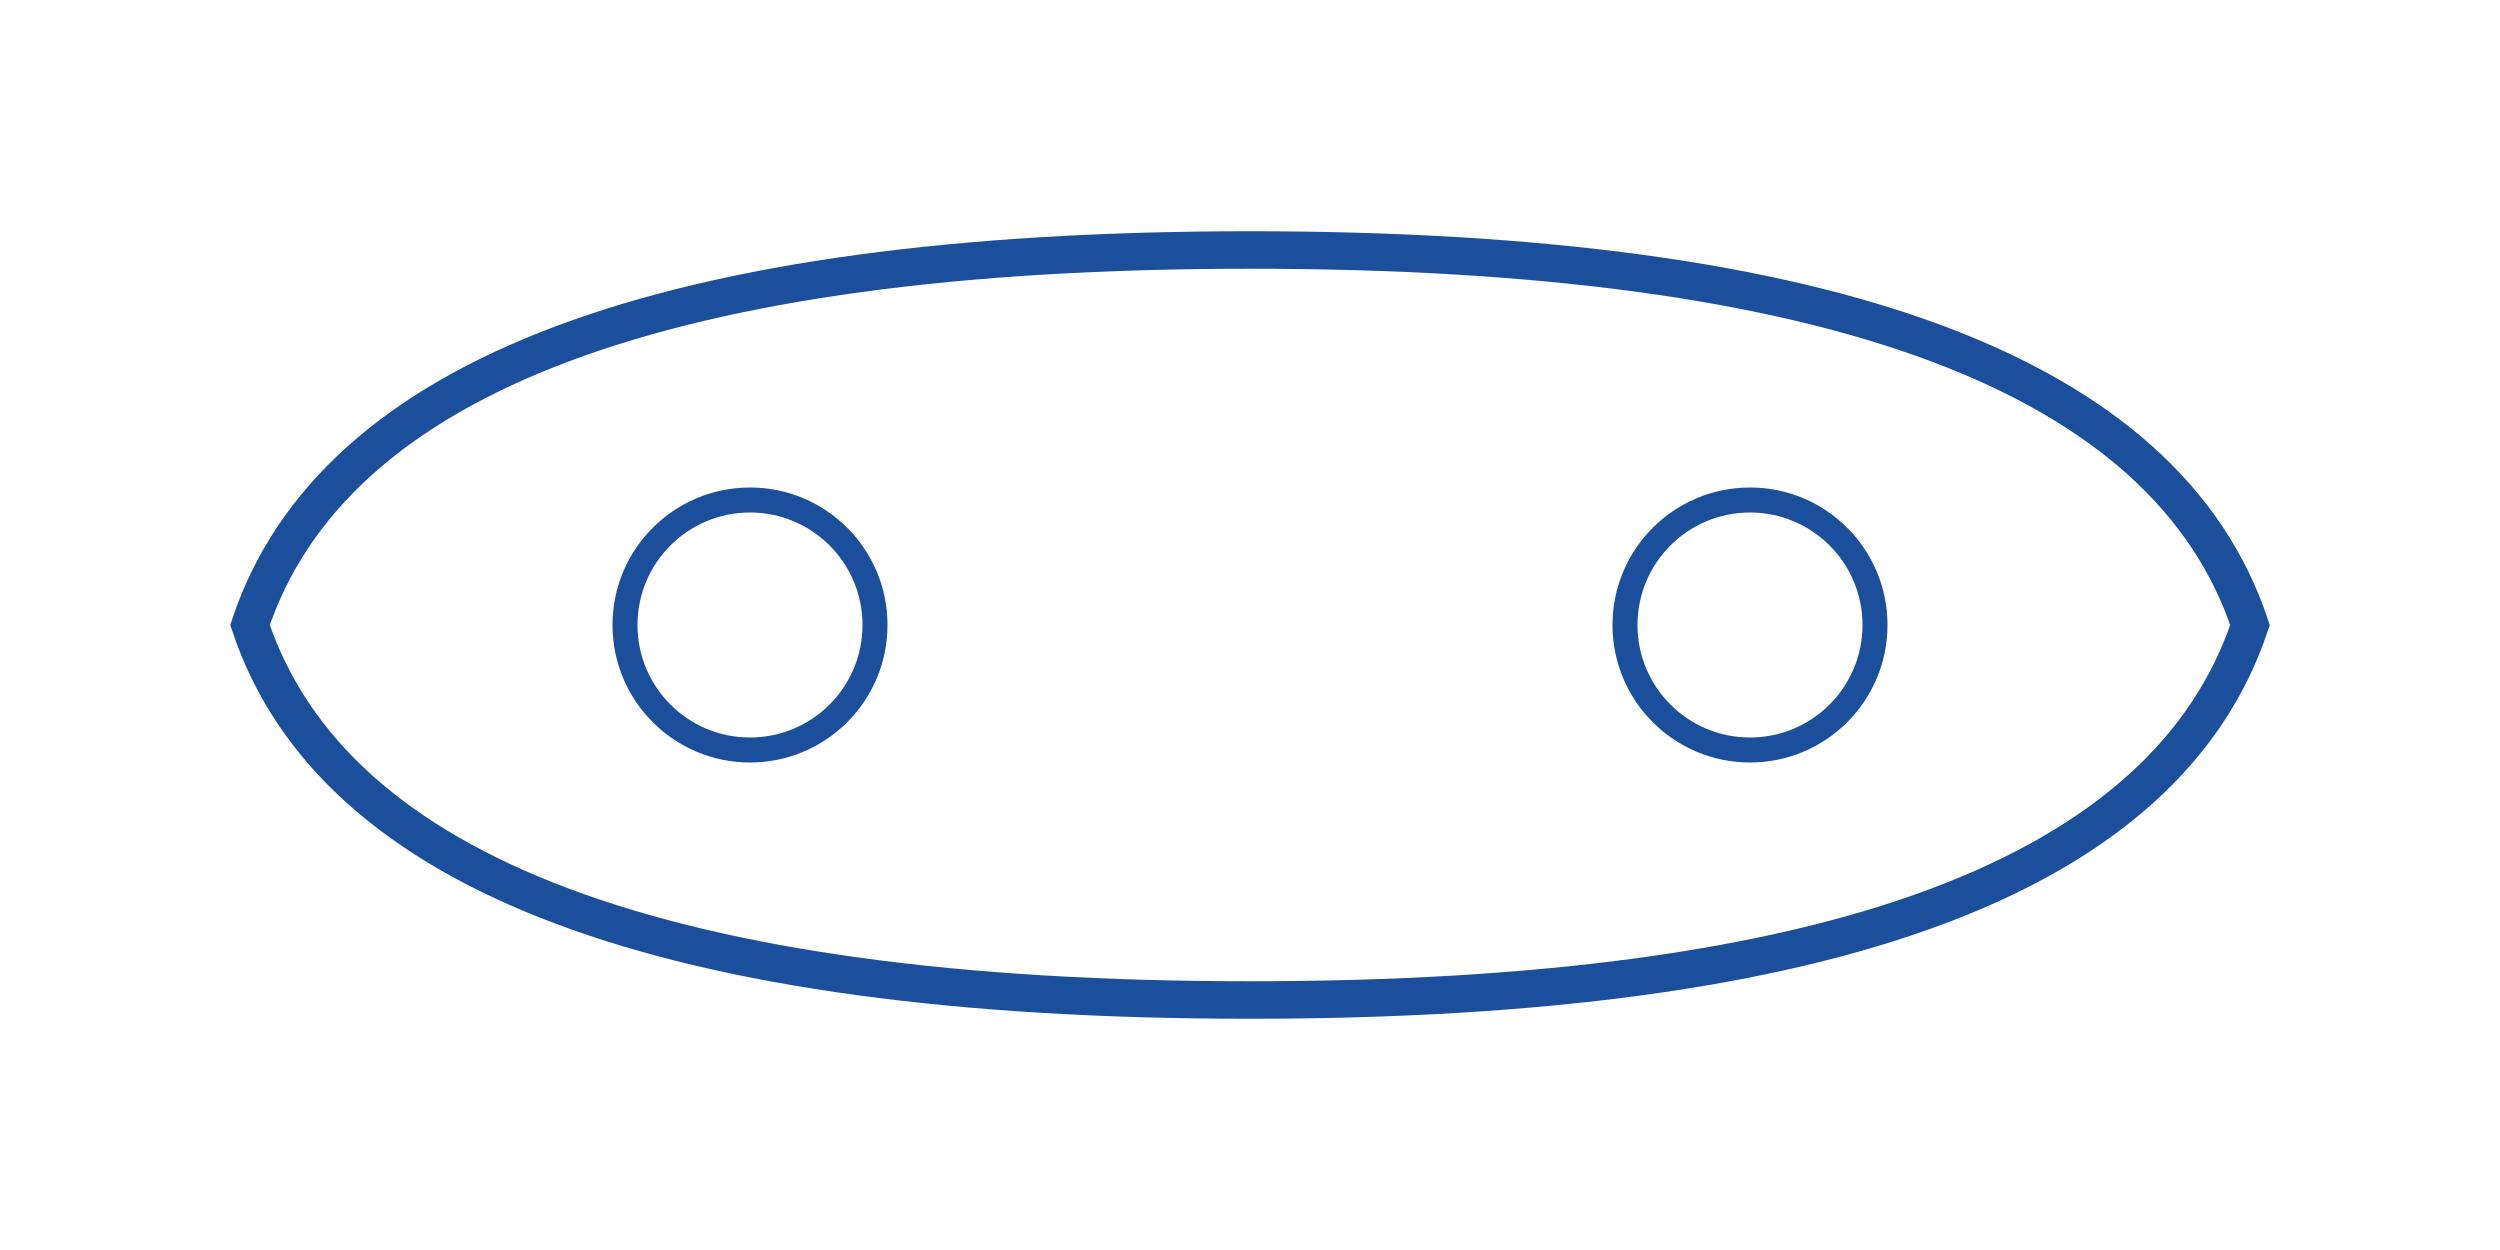
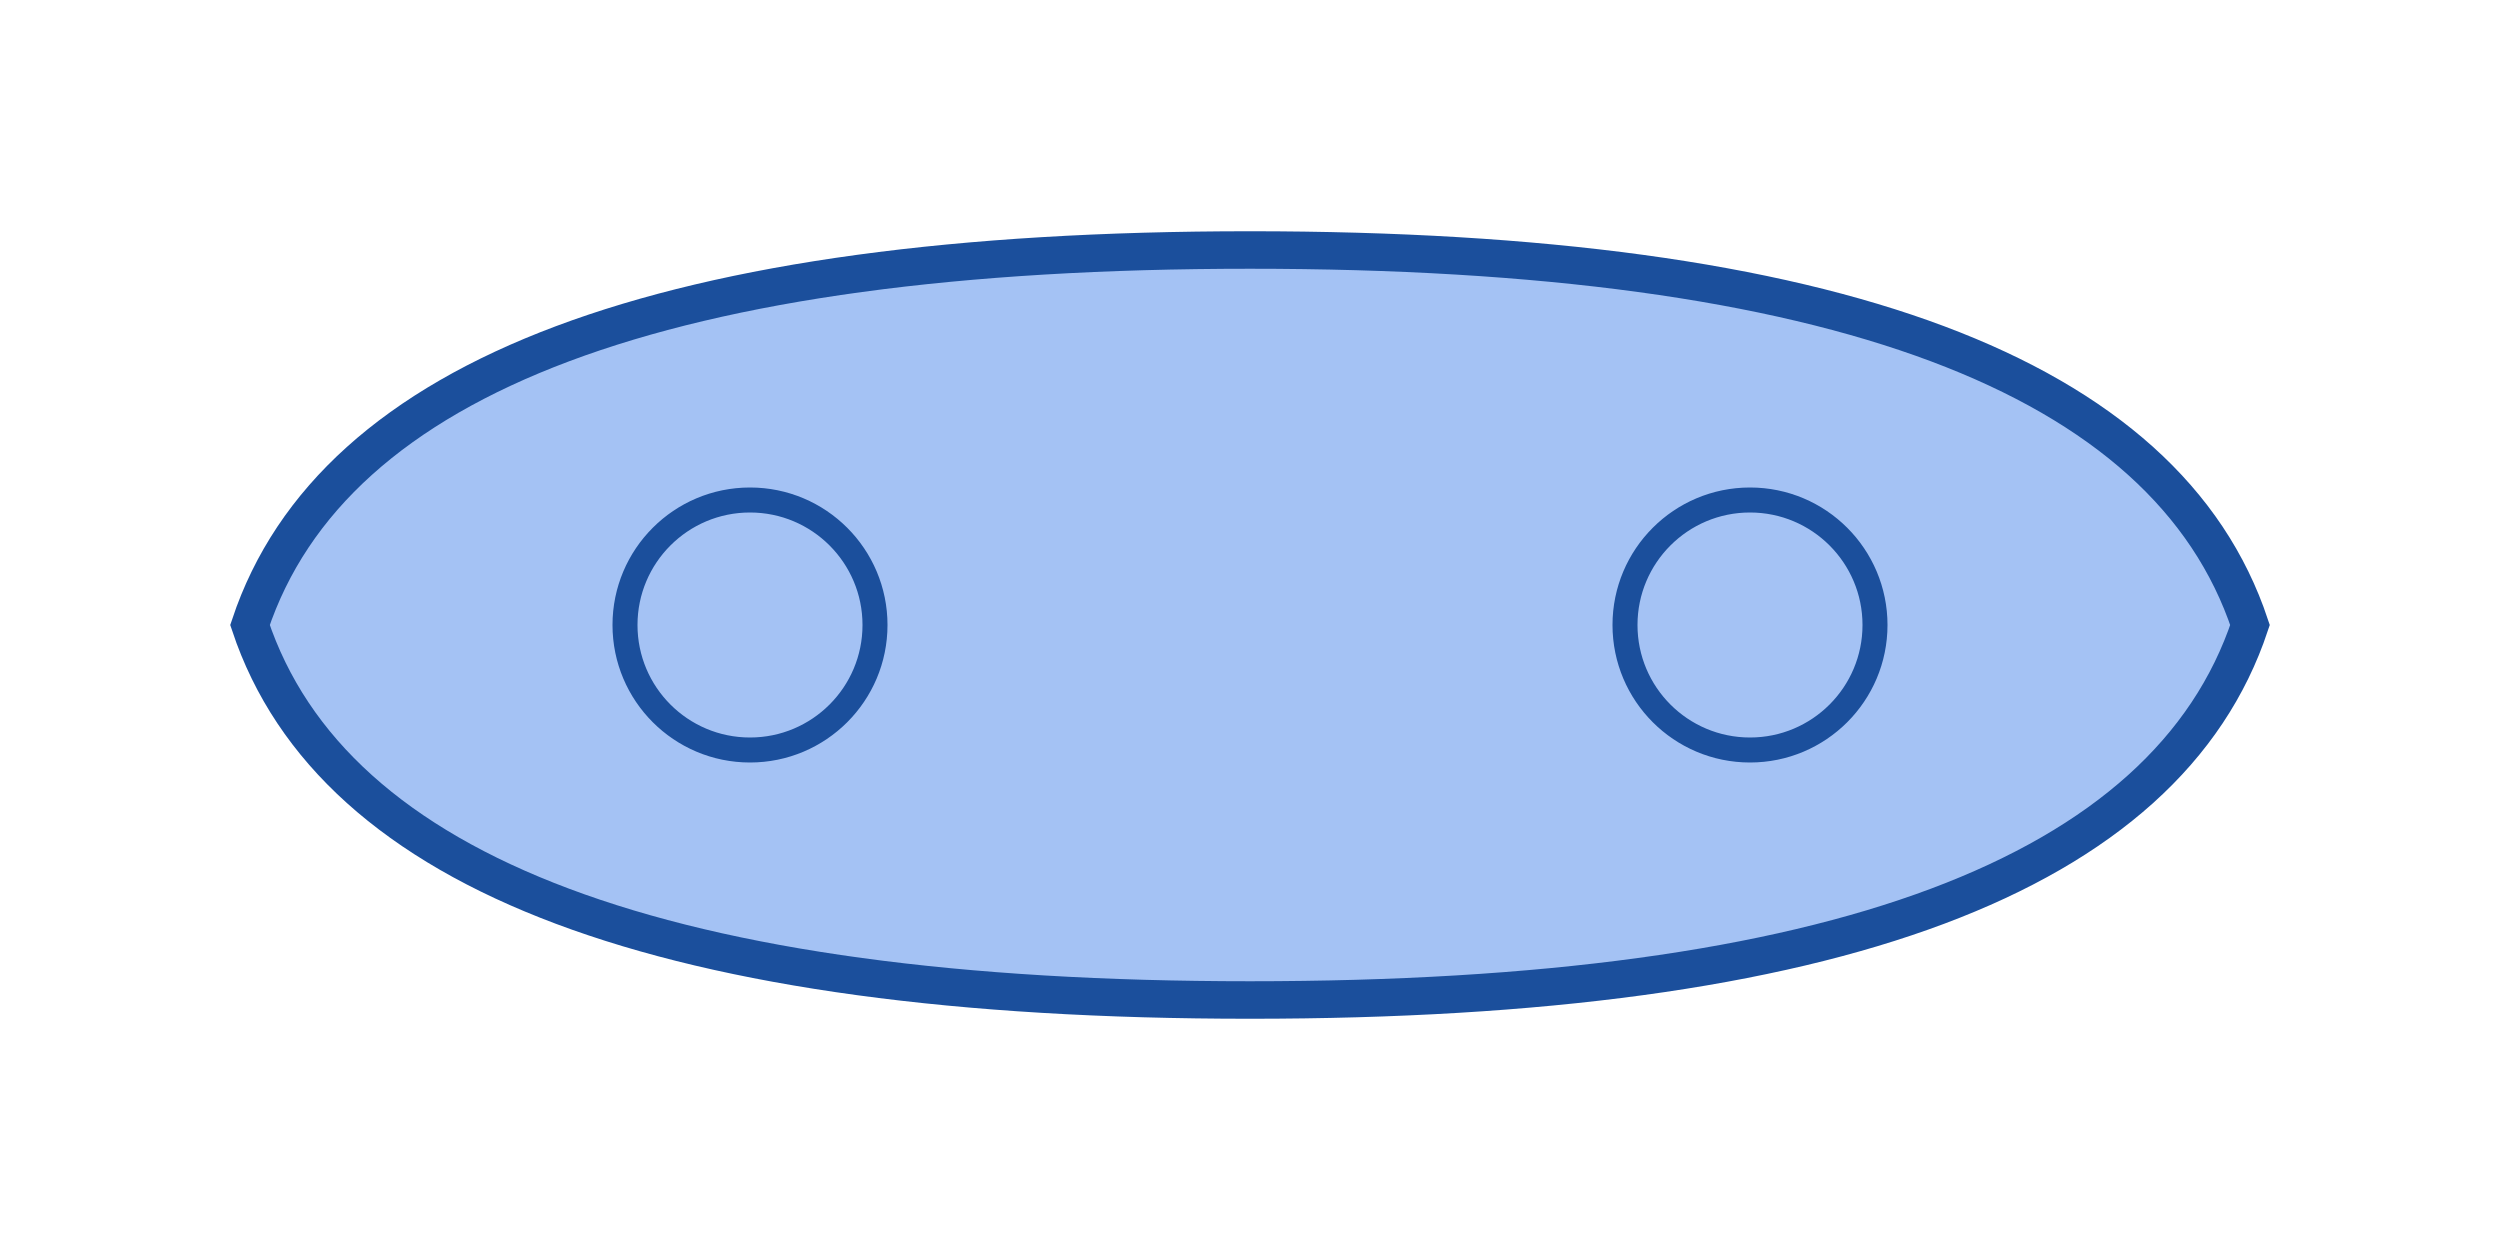
<svg xmlns="http://www.w3.org/2000/svg" viewBox="0 0 200 100">
-   <path d="M20,50 Q30,20 100,20 Q170,20 180,50 Q170,80 100,80 Q30,80 20,50 Z" fill="none" stroke="#1b4f9c" stroke-width="3" stroke-linecap="round" />
+   <path d="M20,50 Q30,20 100,20 Q170,20 180,50 Q170,80 100,80 Q30,80 20,50 Z" fill="#a4c2f4" stroke="#1b4f9c" stroke-width="3" stroke-linecap="round" />
  <circle cx="60" cy="50" r="10" fill="none" stroke="#1b4f9c" stroke-width="2" />
  <circle cx="140" cy="50" r="10" fill="none" stroke="#1b4f9c" stroke-width="2" />
</svg>
